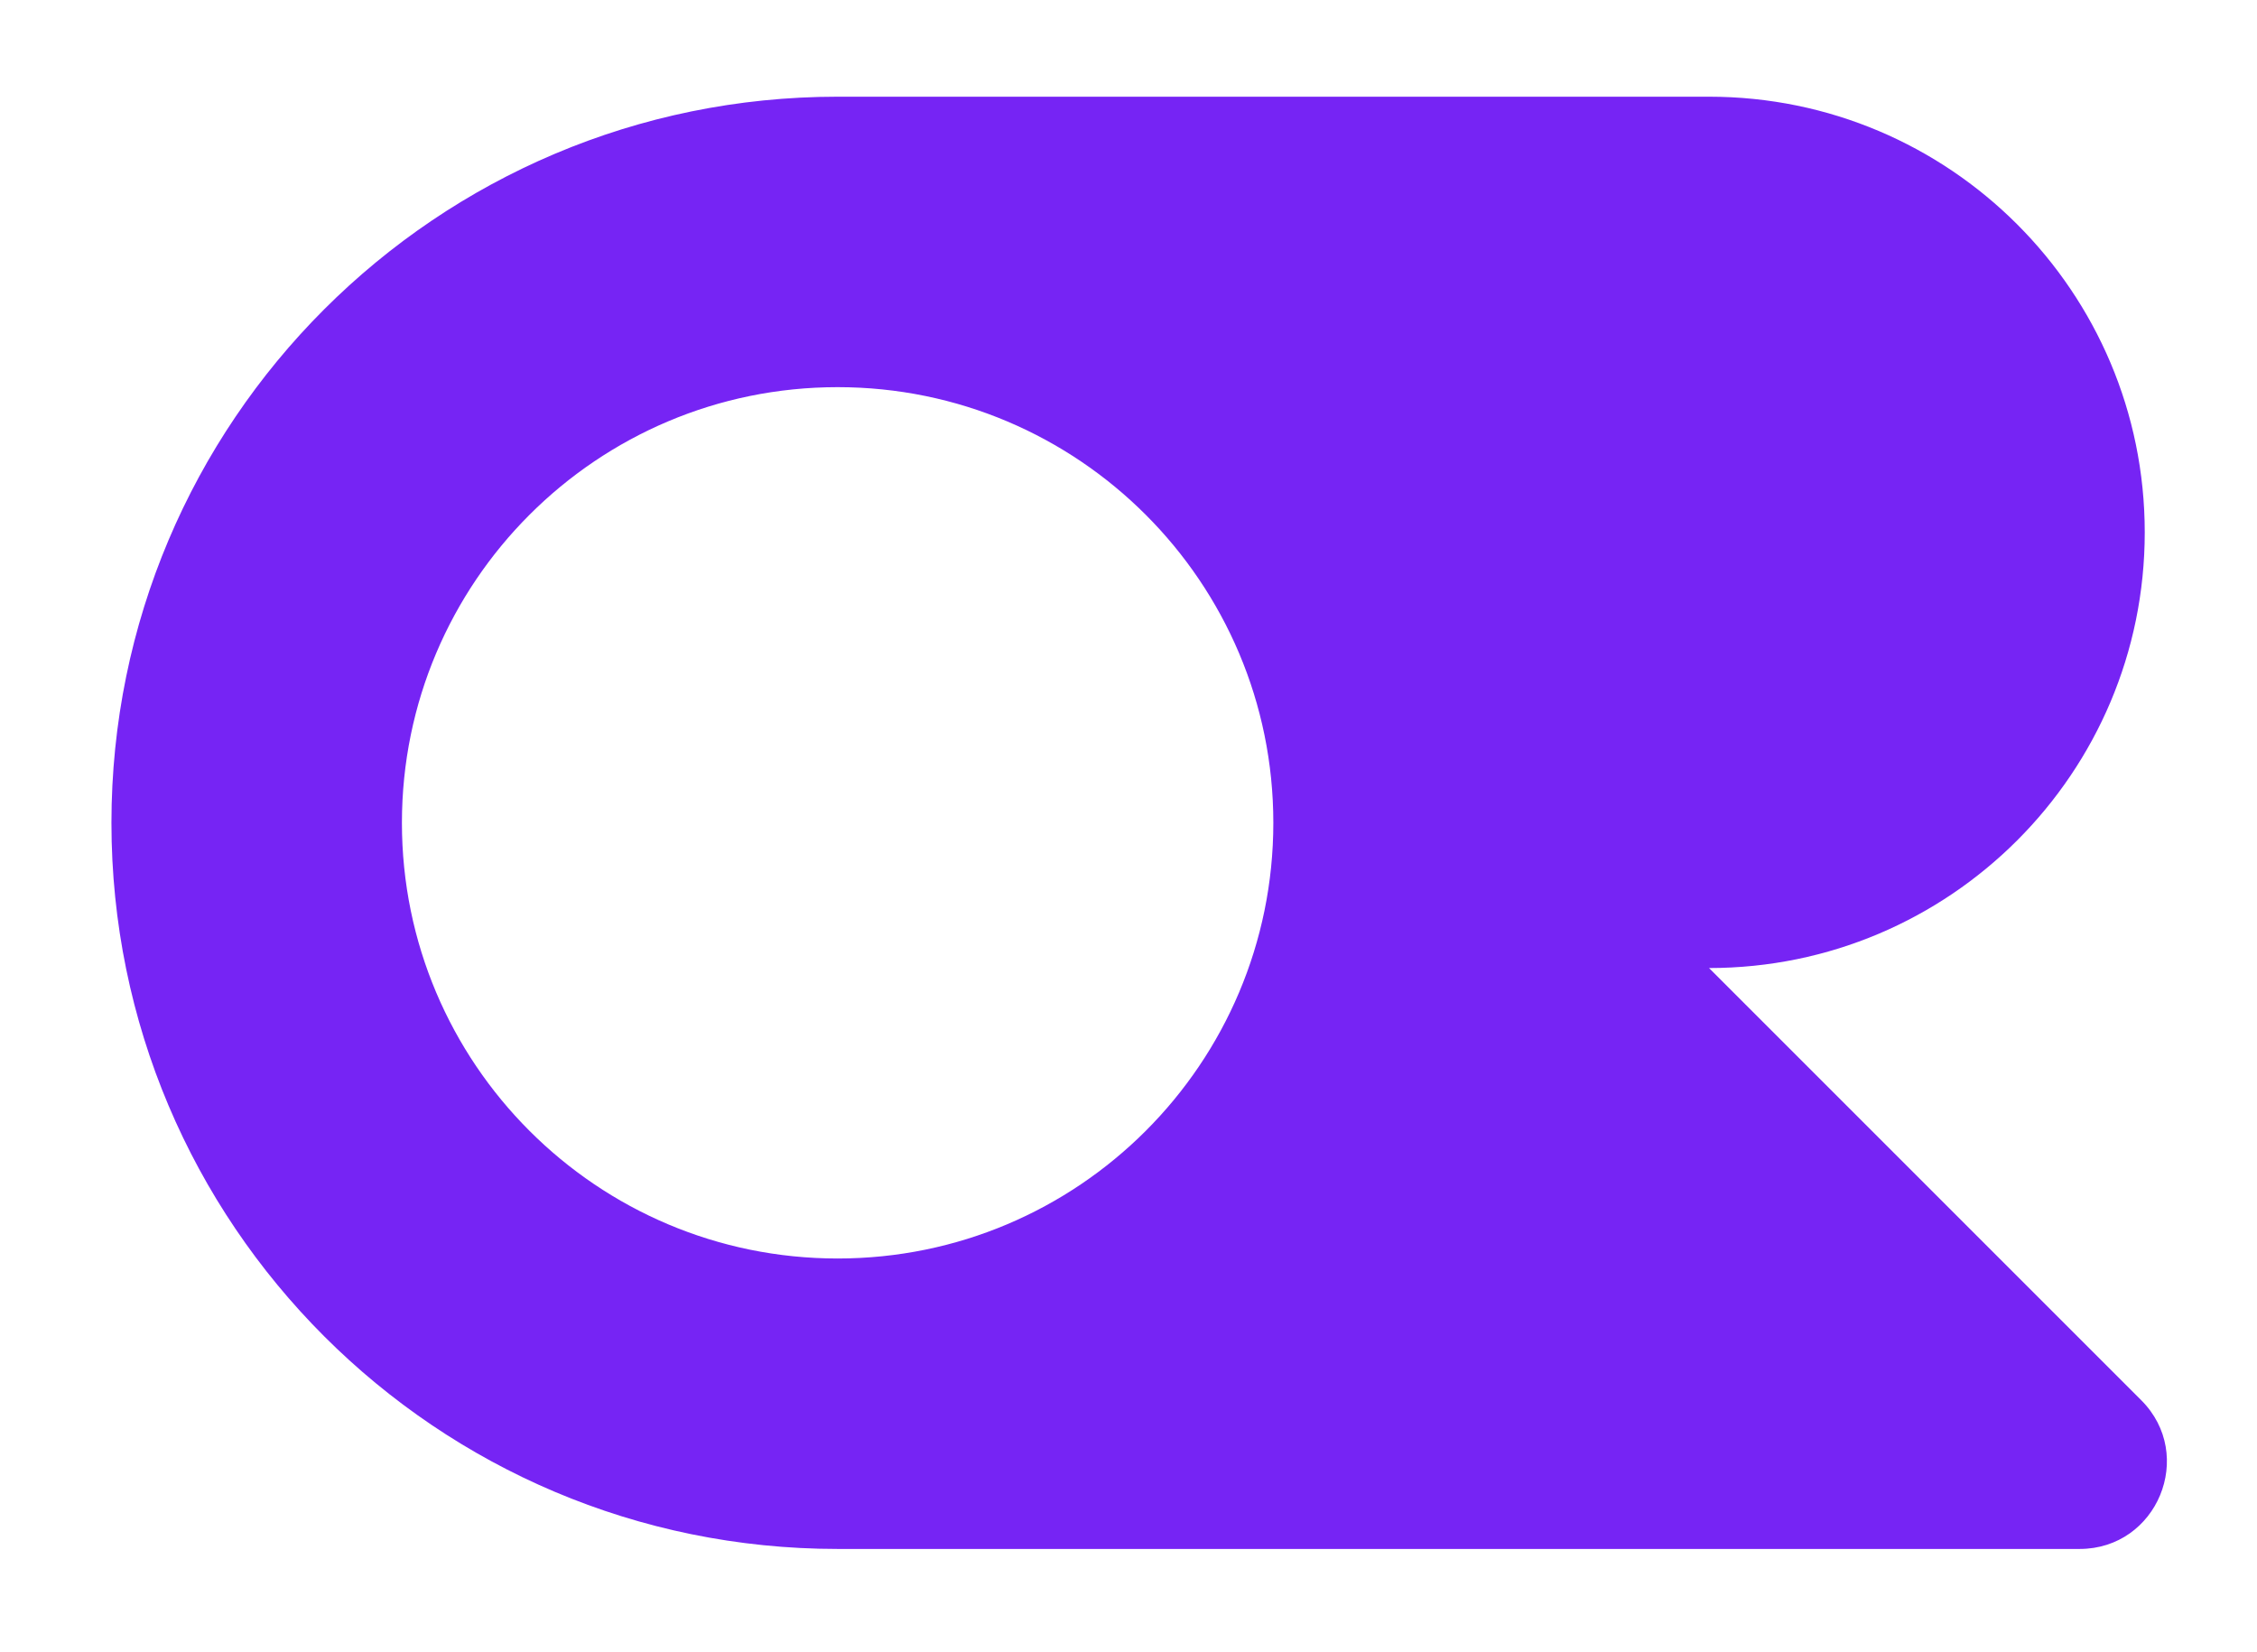
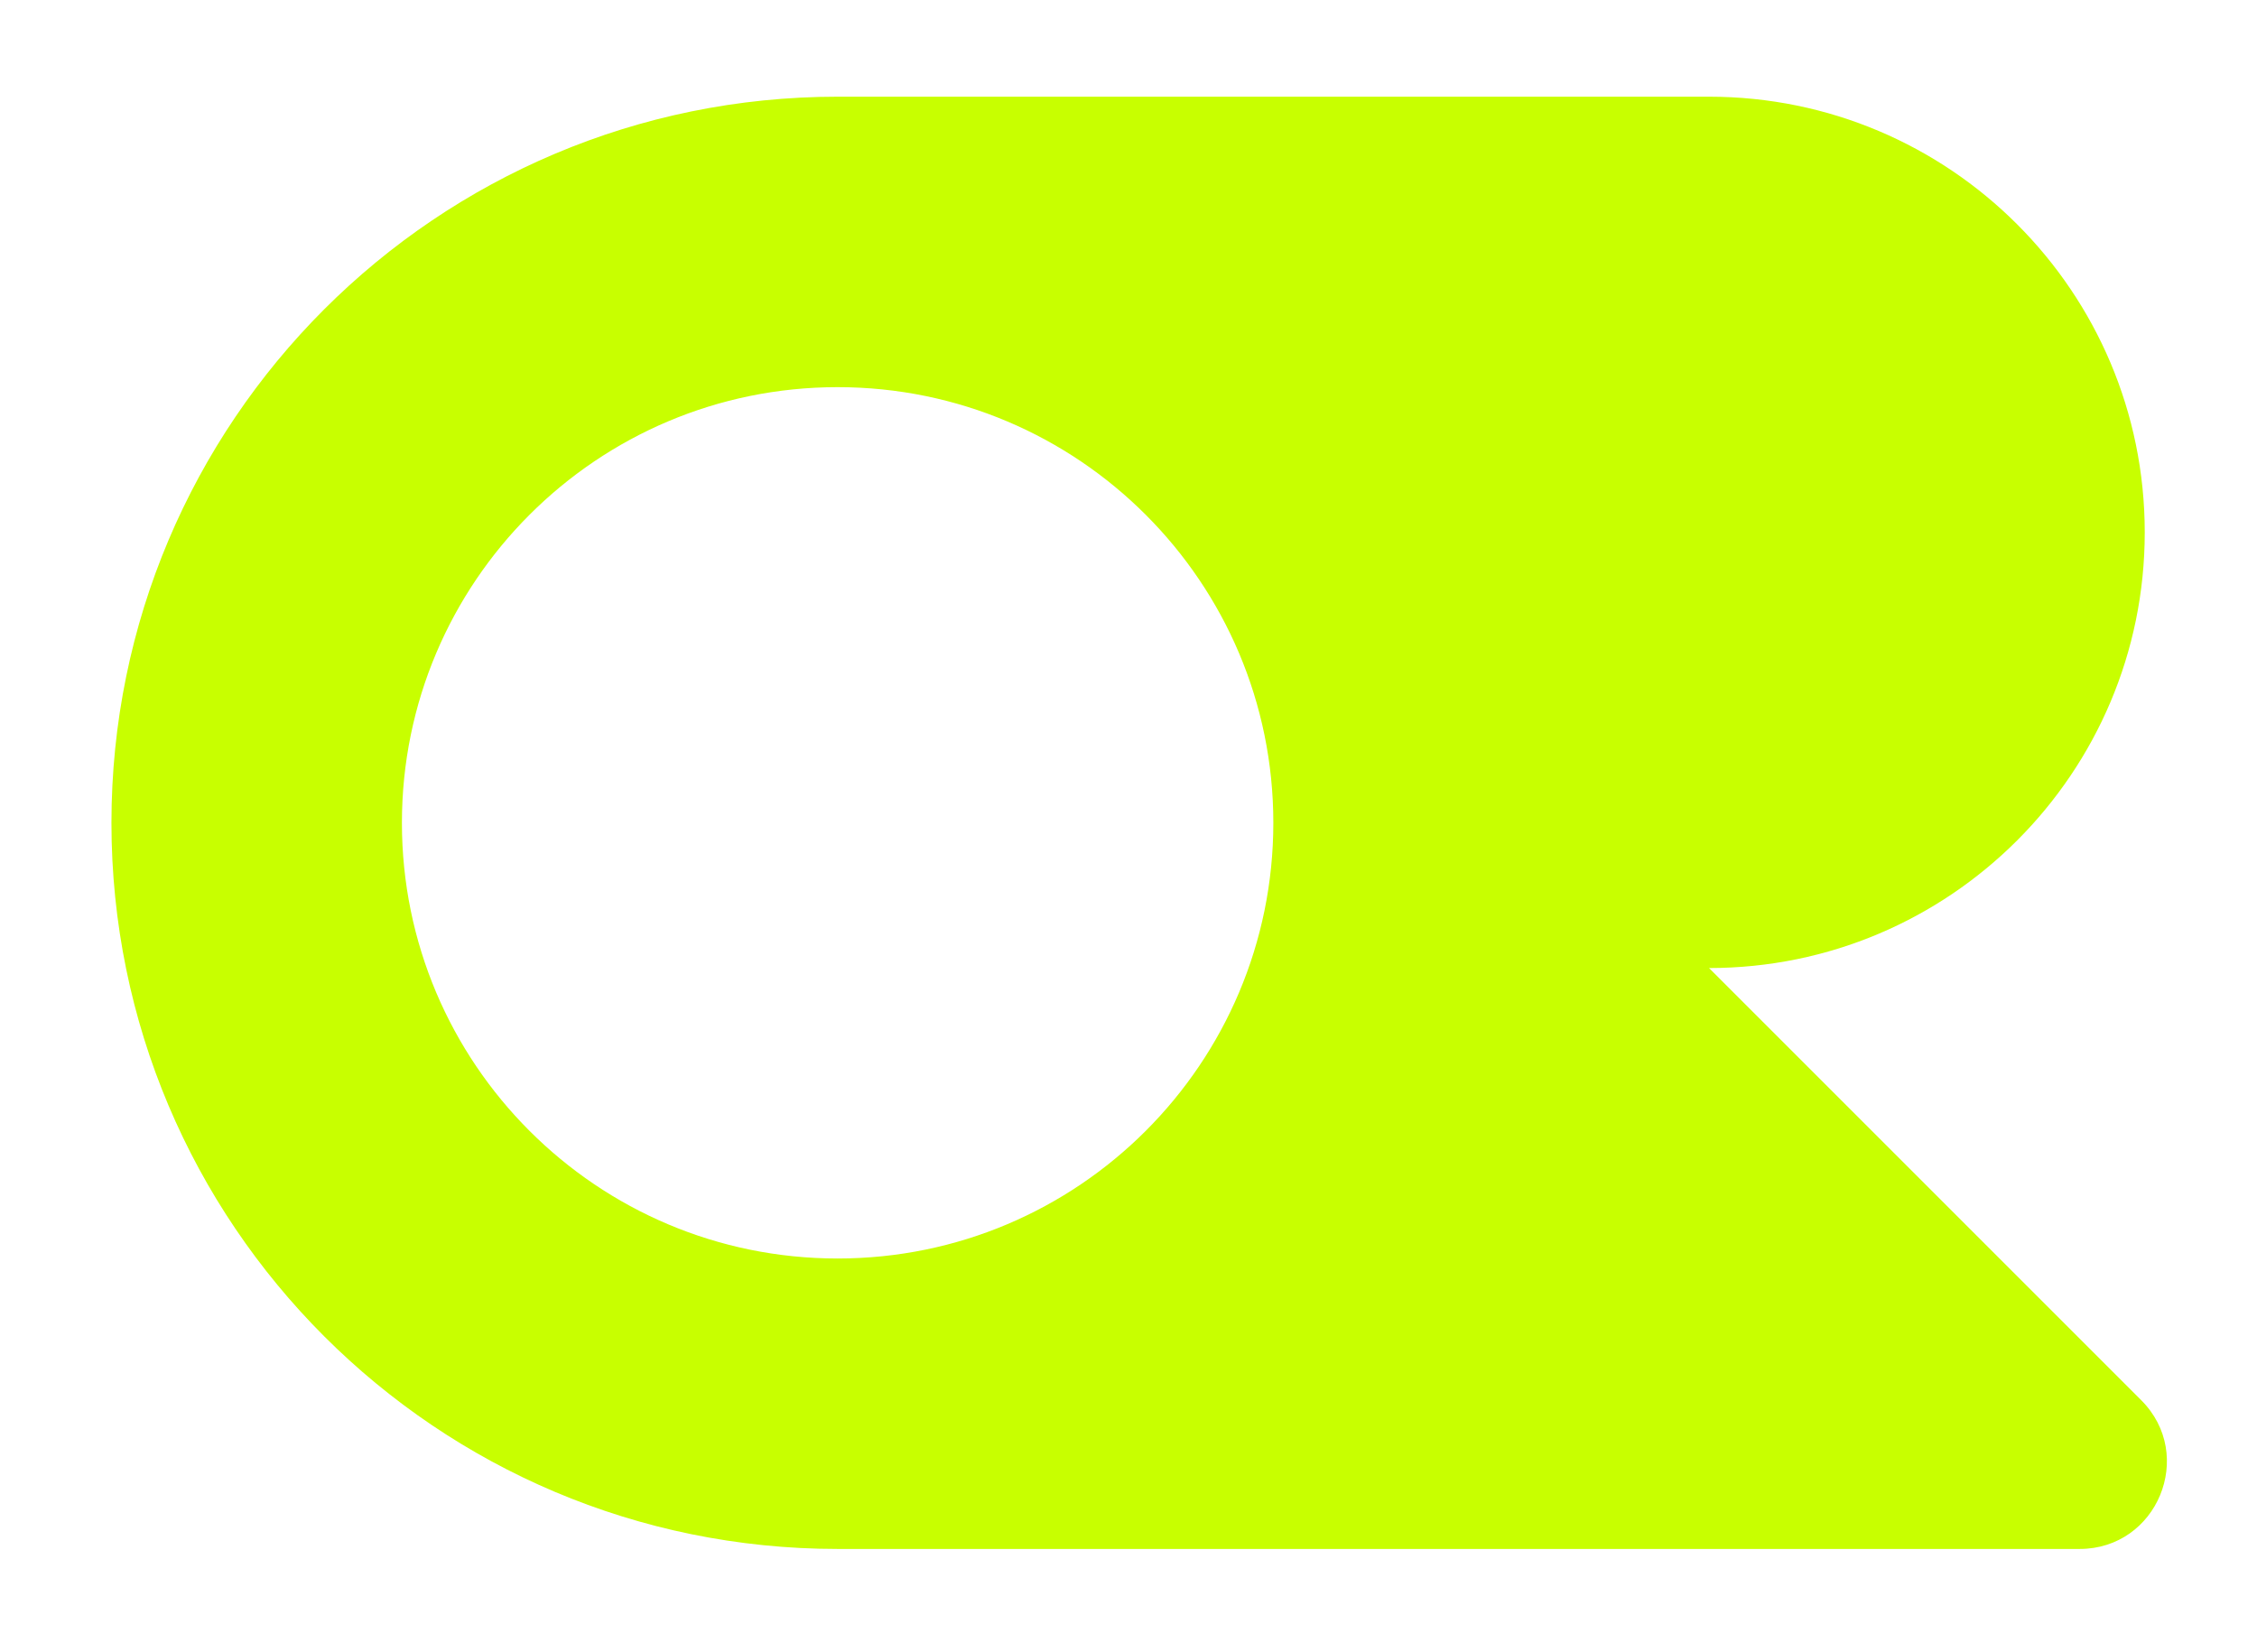
- <svg xmlns="http://www.w3.org/2000/svg" viewBox="0 0 401.4 293.7" fill="#7624F4">
+ <svg xmlns="http://www.w3.org/2000/svg" viewBox="0 0 401.4 293.7" fill="#C8FF00">
  <path d="M303.947,17.199c42.797,0,77.489,34.693,77.489,77.489s-34.692,77.489-77.489,77.489l76.862,76.862c9.764,9.763,2.849,26.457-10.957,26.457h-220.883c-71.327,0-129.149-57.822-129.149-129.149S77.642,17.199,148.969,17.199h154.979ZM148.969,68.859c-42.796,0-77.489,34.693-77.489,77.489s34.693,77.489,77.489,77.489,77.489-34.693,77.489-77.489-34.693-77.489-77.489-77.489Z" />
</svg>
